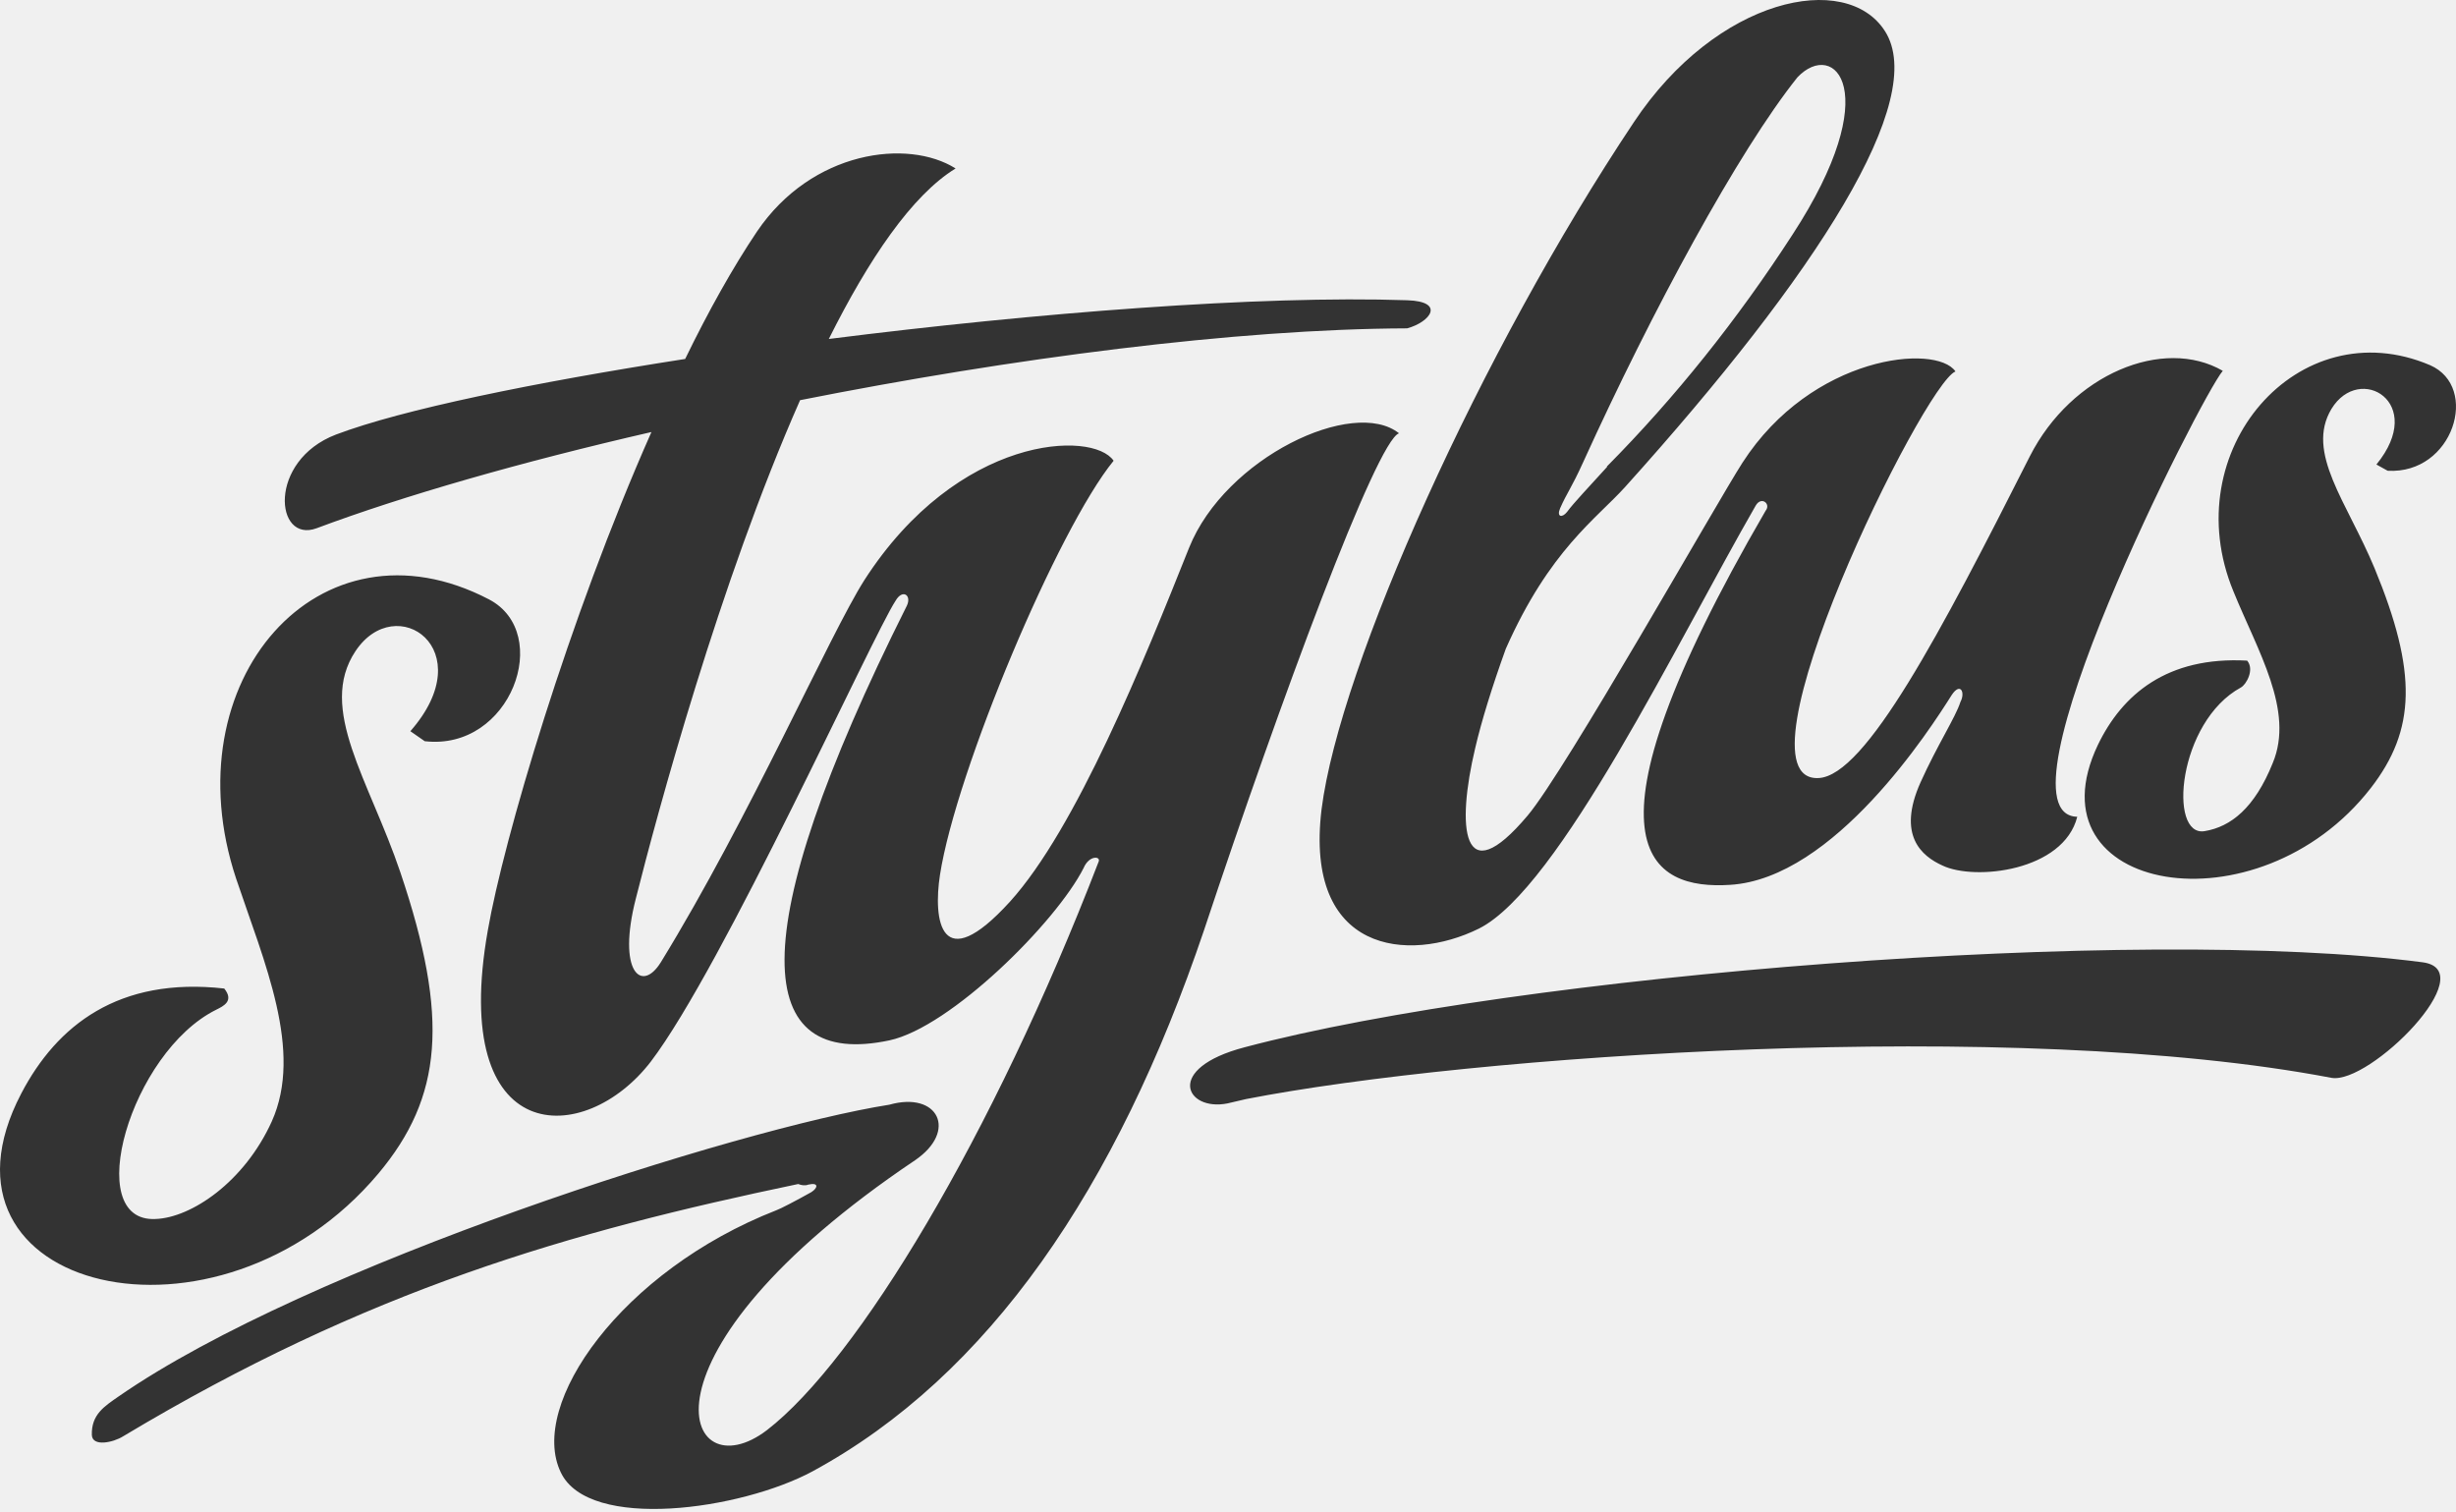
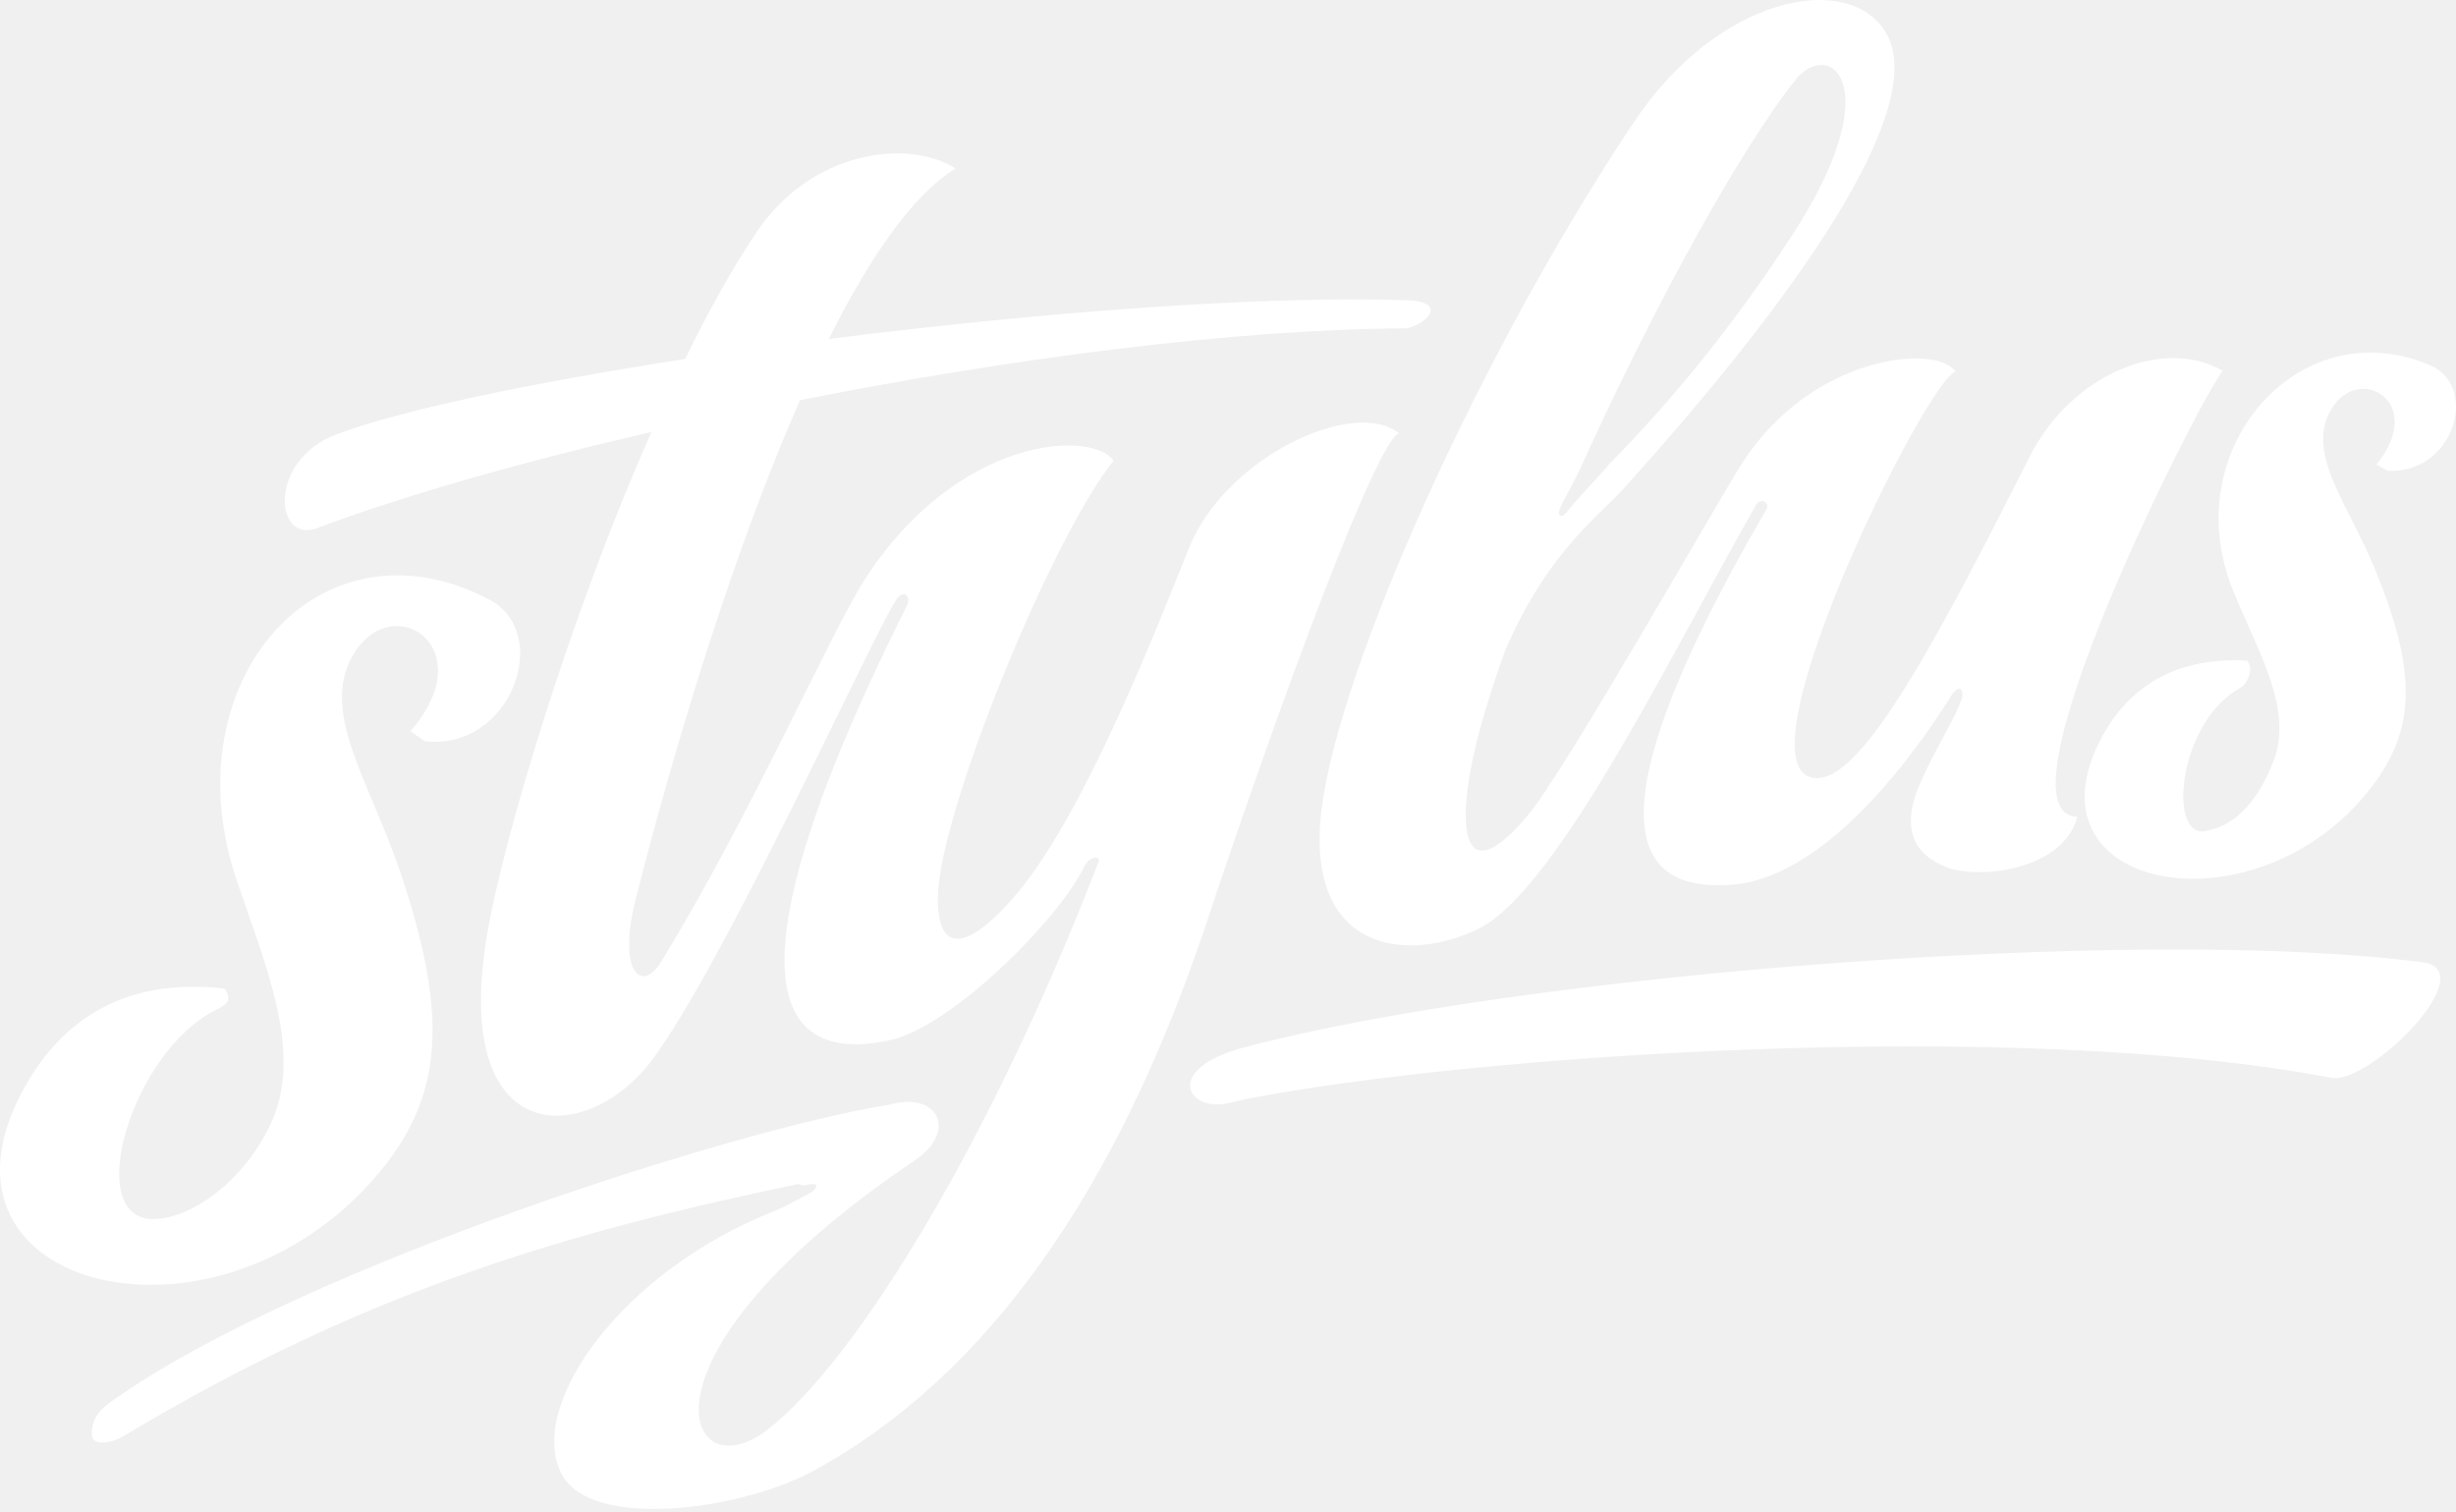
<svg xmlns="http://www.w3.org/2000/svg" width="512px" height="315px" viewBox="0 0 512 315" version="1.1" preserveAspectRatio="xMidYMid">
  <g>
-     <path d="M78.909,244.604 C92.189,228.72 93.751,212.315 83.466,181.849 C76.956,162.58 66.149,147.737 74.091,135.759 C82.554,123 100.522,135.369 85.549,152.424 L88.543,154.508 C106.511,156.591 115.364,131.983 101.954,124.953 C66.54,106.465 35.553,142.009 49.224,183.151 C55.083,200.597 63.285,219.085 56.645,233.798 C50.916,246.427 39.85,253.848 32.428,254.108 C16.935,254.89 27.221,219.346 45.058,210.492 C46.62,209.711 48.833,208.67 46.75,206.066 C24.747,203.592 11.857,213.747 4.436,227.939 C-17.177,269.211 45.448,284.444 78.909,244.604 Z M465.594,123.26 C470.672,135.759 478.354,148.128 473.797,159.064 C470.021,168.439 465.073,172.345 459.605,173.256 C451.924,174.558 454.007,150.471 467.157,143.311 C468.328,142.66 470.021,139.535 468.459,137.712 C451.793,136.801 442.419,144.743 437.341,155.289 C422.629,186.145 470.672,194.608 494.238,164.272 C503.612,152.164 504.002,140.186 495.019,118.443 C489.29,104.642 480.567,94.356 486.035,85.243 C491.894,75.608 505.955,83.941 495.409,96.83 L497.753,98.132 C511.424,98.913 517.022,80.686 506.606,76.129 C479.135,64.411 453.486,93.966 465.594,123.26 Z M291.651,90.32 C282.147,82.769 255.456,95.398 247.905,114.146 C238.4,137.972 224.339,172.735 210.538,187.968 C195.956,203.982 194.524,191.614 195.956,182.37 C199.341,160.627 220.563,110.241 232.151,96.049 C227.854,89.669 199.732,90.581 180.202,120.917 C172.911,132.374 156.246,170.522 137.758,200.597 C133.722,207.107 128.644,202.55 132.55,187.317 C136.977,169.741 149.996,121.437 166.792,83.42 C210.798,74.697 257.539,68.577 293.343,68.447 C298.161,67.145 301.416,62.849 293.343,62.588 C262.487,61.547 216.137,65.192 172.781,70.661 C181.114,53.995 190.097,40.715 199.211,35.117 C189.316,28.867 169.266,31.341 157.808,48.267 C152.731,55.818 147.653,64.932 142.836,74.827 C111.067,79.774 83.856,85.373 70.055,90.581 C55.734,96.049 57.296,113.365 66.019,110.11 C84.117,103.34 108.594,96.309 135.805,90.06 C118.489,129.119 104.948,175.209 101.693,193.957 C93.621,239.526 121.874,239.266 135.675,221.299 C150.647,201.639 181.895,132.504 186.712,125.213 C188.144,122.739 190.097,124.041 189.056,126.255 C154.163,195.91 157.157,222.861 185.41,216.872 C198.169,214.138 220.173,192.265 225.901,180.938 C227.073,178.203 229.547,178.464 229.026,179.636 C206.893,237.053 178.77,283.533 159.891,298.115 C142.705,311.265 129.946,282.752 190.748,241.87 C199.732,235.751 195.565,227.418 185.41,230.282 C154.033,235.23 64.197,263.743 24.747,291.084 C21.752,293.167 19.018,294.86 19.148,299.157 C19.279,301.63 23.575,300.719 25.658,299.417 C76.695,268.821 118.489,256.842 166.401,246.817 C167.052,247.078 167.833,247.208 168.484,246.947 C170.698,246.427 170.568,247.598 169.135,248.51 C165.88,250.333 162.626,252.025 161.844,252.286 C129.555,264.915 110.026,292.777 116.926,306.968 C122.785,319.207 154.423,314.78 169.396,306.708 C206.111,286.788 232.802,247.729 251.029,193.827 C266.913,146.045 286.964,91.883 291.651,90.32 Z M505.044,200.597 C445.284,192.785 316.388,203.201 259.492,218.304 C242.567,222.731 247.254,231.714 255.847,230.022 C255.977,230.022 259.622,229.11 259.753,229.11 C306.493,219.997 419.895,212.055 486.035,224.684 C493.977,226.116 517.803,202.29 505.044,200.597 Z M308.316,193.567 C324.981,185.234 349.719,133.676 365.993,105.423 C367.165,103.34 369.248,105.033 368.077,106.465 C326.934,177.292 344.381,185.494 360.655,184.453 C382.398,183.151 402.449,151.904 406.875,144.873 C408.698,142.139 409.74,144.352 408.698,146.305 C407.657,149.56 403.881,155.289 400.365,163.101 C395.418,174.167 400.626,178.464 404.922,180.417 C411.693,183.672 430.181,181.589 433.045,170.261 C414.557,169.871 458.824,82.639 463.381,77.301 C451.012,70.14 431.873,77.952 423.15,95.138 C404.532,131.983 388.908,161.668 379.143,162.189 C360.135,163.231 401.016,80.035 407.657,77.431 C403.62,71.572 377.711,74.046 363.259,96.44 C358.051,104.512 326.283,160.757 318.472,170.001 C304.671,186.406 303.629,172.345 307.535,155.94 C308.837,150.341 311.05,143.18 313.915,135.238 C323.028,114.667 332.793,108.157 338.782,101.517 C379.013,56.86 402.058,20.665 392.944,6.473 C384.872,-6.156 357.921,-0.557 340.605,25.482 C308.707,73.265 279.282,138.754 275.506,168.699 C271.861,198.644 293.604,200.858 308.316,193.567 Z M325.242,105.944 C326.674,102.689 327.585,101.778 330.059,96.309 L330.059,96.309 C344.381,64.802 362.348,31.601 374.717,16.108 C382.398,8.036 393.205,18.972 373.675,48.918 C362.218,66.624 349.198,82.899 335.007,97.221 C335.007,97.221 335.007,97.221 335.007,97.351 C331.361,101.387 328.106,104.772 326.674,106.725 C325.632,108.027 324.461,107.767 325.242,105.944 L325.242,105.944 Z" fill="#333333" />
+     <path d="M78.909,244.604 C92.189,228.72 93.751,212.315 83.466,181.849 C76.956,162.58 66.149,147.737 74.091,135.759 C82.554,123 100.522,135.369 85.549,152.424 L88.543,154.508 C106.511,156.591 115.364,131.983 101.954,124.953 C66.54,106.465 35.553,142.009 49.224,183.151 C55.083,200.597 63.285,219.085 56.645,233.798 C50.916,246.427 39.85,253.848 32.428,254.108 C16.935,254.89 27.221,219.346 45.058,210.492 C46.62,209.711 48.833,208.67 46.75,206.066 C24.747,203.592 11.857,213.747 4.436,227.939 C-17.177,269.211 45.448,284.444 78.909,244.604 Z M465.594,123.26 C470.672,135.759 478.354,148.128 473.797,159.064 C470.021,168.439 465.073,172.345 459.605,173.256 C451.924,174.558 454.007,150.471 467.157,143.311 C468.328,142.66 470.021,139.535 468.459,137.712 C451.793,136.801 442.419,144.743 437.341,155.289 C422.629,186.145 470.672,194.608 494.238,164.272 C503.612,152.164 504.002,140.186 495.019,118.443 C489.29,104.642 480.567,94.356 486.035,85.243 C491.894,75.608 505.955,83.941 495.409,96.83 L497.753,98.132 C511.424,98.913 517.022,80.686 506.606,76.129 C479.135,64.411 453.486,93.966 465.594,123.26 Z M291.651,90.32 C282.147,82.769 255.456,95.398 247.905,114.146 C238.4,137.972 224.339,172.735 210.538,187.968 C195.956,203.982 194.524,191.614 195.956,182.37 C199.341,160.627 220.563,110.241 232.151,96.049 C227.854,89.669 199.732,90.581 180.202,120.917 C172.911,132.374 156.246,170.522 137.758,200.597 C133.722,207.107 128.644,202.55 132.55,187.317 C136.977,169.741 149.996,121.437 166.792,83.42 C210.798,74.697 257.539,68.577 293.343,68.447 C298.161,67.145 301.416,62.849 293.343,62.588 C262.487,61.547 216.137,65.192 172.781,70.661 C181.114,53.995 190.097,40.715 199.211,35.117 C189.316,28.867 169.266,31.341 157.808,48.267 C152.731,55.818 147.653,64.932 142.836,74.827 C111.067,79.774 83.856,85.373 70.055,90.581 C55.734,96.049 57.296,113.365 66.019,110.11 C84.117,103.34 108.594,96.309 135.805,90.06 C118.489,129.119 104.948,175.209 101.693,193.957 C93.621,239.526 121.874,239.266 135.675,221.299 C150.647,201.639 181.895,132.504 186.712,125.213 C188.144,122.739 190.097,124.041 189.056,126.255 C154.163,195.91 157.157,222.861 185.41,216.872 C198.169,214.138 220.173,192.265 225.901,180.938 C227.073,178.203 229.547,178.464 229.026,179.636 C206.893,237.053 178.77,283.533 159.891,298.115 C142.705,311.265 129.946,282.752 190.748,241.87 C199.732,235.751 195.565,227.418 185.41,230.282 C154.033,235.23 64.197,263.743 24.747,291.084 C21.752,293.167 19.018,294.86 19.148,299.157 C19.279,301.63 23.575,300.719 25.658,299.417 C76.695,268.821 118.489,256.842 166.401,246.817 C167.052,247.078 167.833,247.208 168.484,246.947 C170.698,246.427 170.568,247.598 169.135,248.51 C165.88,250.333 162.626,252.025 161.844,252.286 C129.555,264.915 110.026,292.777 116.926,306.968 C122.785,319.207 154.423,314.78 169.396,306.708 C206.111,286.788 232.802,247.729 251.029,193.827 C266.913,146.045 286.964,91.883 291.651,90.32 Z M505.044,200.597 C445.284,192.785 316.388,203.201 259.492,218.304 C242.567,222.731 247.254,231.714 255.847,230.022 C255.977,230.022 259.622,229.11 259.753,229.11 C306.493,219.997 419.895,212.055 486.035,224.684 C493.977,226.116 517.803,202.29 505.044,200.597 Z M308.316,193.567 C324.981,185.234 349.719,133.676 365.993,105.423 C367.165,103.34 369.248,105.033 368.077,106.465 C326.934,177.292 344.381,185.494 360.655,184.453 C382.398,183.151 402.449,151.904 406.875,144.873 C408.698,142.139 409.74,144.352 408.698,146.305 C407.657,149.56 403.881,155.289 400.365,163.101 C395.418,174.167 400.626,178.464 404.922,180.417 C411.693,183.672 430.181,181.589 433.045,170.261 C414.557,169.871 458.824,82.639 463.381,77.301 C451.012,70.14 431.873,77.952 423.15,95.138 C404.532,131.983 388.908,161.668 379.143,162.189 C360.135,163.231 401.016,80.035 407.657,77.431 C403.62,71.572 377.711,74.046 363.259,96.44 C358.051,104.512 326.283,160.757 318.472,170.001 C304.671,186.406 303.629,172.345 307.535,155.94 C308.837,150.341 311.05,143.18 313.915,135.238 C323.028,114.667 332.793,108.157 338.782,101.517 C379.013,56.86 402.058,20.665 392.944,6.473 C384.872,-6.156 357.921,-0.557 340.605,25.482 C308.707,73.265 279.282,138.754 275.506,168.699 C271.861,198.644 293.604,200.858 308.316,193.567 Z M325.242,105.944 C326.674,102.689 327.585,101.778 330.059,96.309 L330.059,96.309 C344.381,64.802 362.348,31.601 374.717,16.108 C382.398,8.036 393.205,18.972 373.675,48.918 C362.218,66.624 349.198,82.899 335.007,97.221 C335.007,97.221 335.007,97.221 335.007,97.351 C331.361,101.387 328.106,104.772 326.674,106.725 C325.632,108.027 324.461,107.767 325.242,105.944 L325.242,105.944 Z" fill="#ffffff" />
  </g>
</svg>
